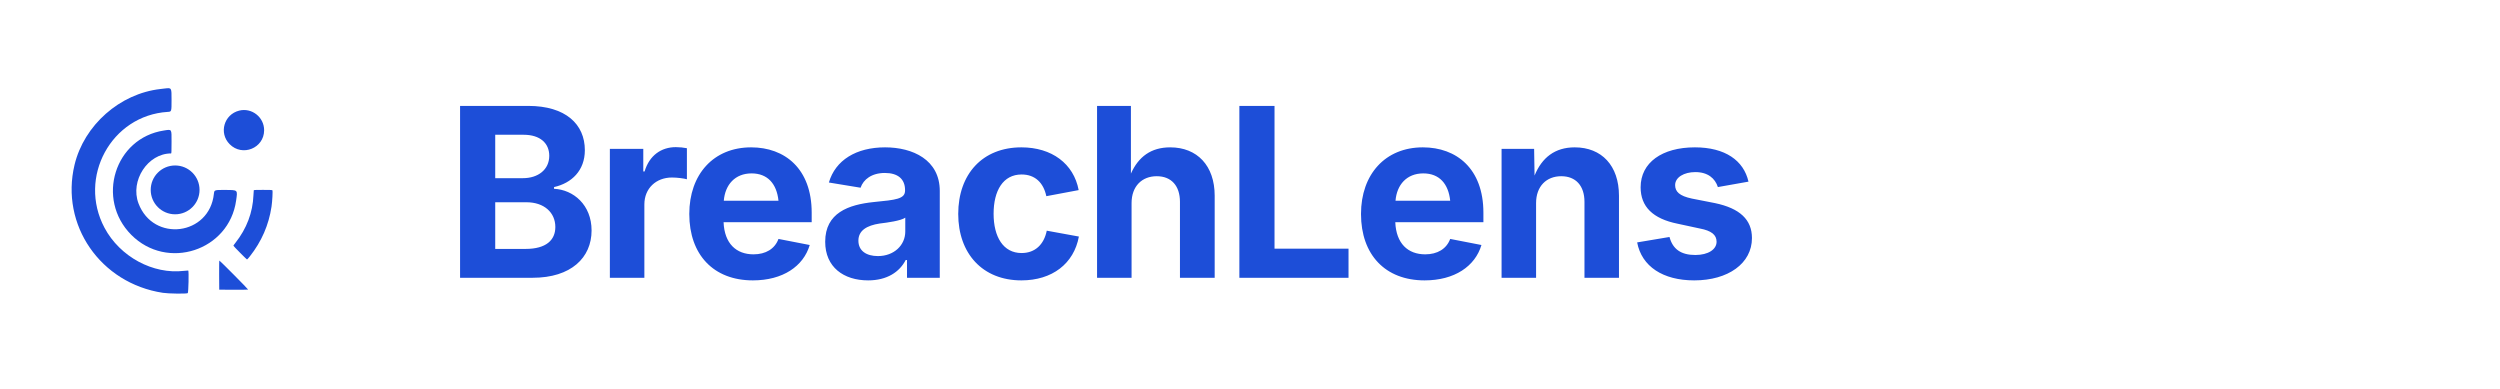
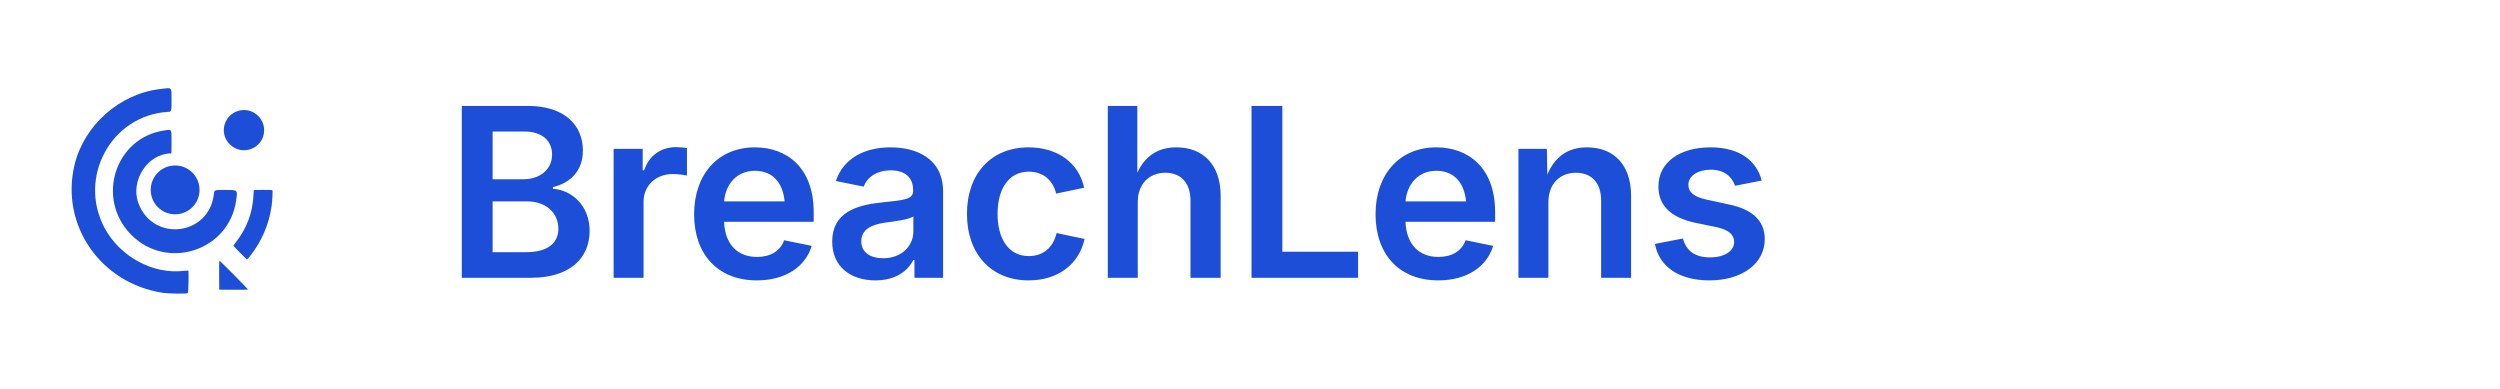
<svg xmlns="http://www.w3.org/2000/svg" width="180" height="28" viewBox="0 0 180 28" role="img" aria-label="BreachLens">
  <svg x="0" y="2" width="24" height="24" viewBox="0 0 1024 1024">
    <g transform="translate(0 1024) scale(0.1 -0.1)" fill="#1D4ED8" fill-rule="evenodd">
      <path d="M5055 8374 c-16 -2 -73 -9 -125 -15 -1248 -140 -2347 -1110 -2640 -2329 -442 -1847 794 -3639 2713 -3932 173 -27 723 -34 765 -10 22 13 37 682 15 695 -5 2 -62 -2 -128 -10 -954 -116 -1971 434 -2444 1322 -828 1552 209 3454 1943 3561 116 7 116 7 116 365 0 387 6 378 -215 353z M7347 7695 c-468 -119 -630 -690 -292 -1031 388 -393 1057 -124 1059 426 2 403 -379 703 -767 605z M5035 7084 c-1510 -231 -2096 -2103 -1003 -3204 1103 -1111 3007 -488 3222 1055 47 332 59 320 -325 323 -345 2 -345 2 -358 -117 -132 -1283 -1862 -1503 -2317 -295 -262 697 285 1534 1003 1534 10 0 13 75 13 360 0 402 14 382 -235 344z M7796 5248 c-3 -7 -7 -76 -10 -153 -21 -529 -208 -1023 -551 -1458 -36 -45 -65 -86 -65 -92 0 -12 401 -417 418 -423 6 -2 44 41 86 94 361 457 582 964 667 1529 24 161 42 485 27 503 -8 9 -78 12 -290 12 -214 0 -280 -3 -282 -12z M6732 2643 l3 -448 439 -3 c242 -1 444 2 448 6 8 8 -859 882 -882 890 -7 3 -9 -151 -8 -445z" />
    </g>
    <circle cx="538" cy="498" r="75" fill="#1D4ED8" />
  </svg>
-   <text x="32" y="20" font-family="-apple-system, BlinkMacSystemFont, 'Segoe UI', system-ui, Inter, Arial, sans-serif" font-size="17" font-weight="700" fill="#1D4ED8" letter-spacing="-0.4">BreachLens</text>
+   <text x="32" y="20" font-family="-apple-system, BlinkMacSystemFont, 'Segoe UI', system-ui, Inter, Arial, sans-serif" font-size="17" font-weight="600" fill="#1D4ED8" letter-spacing="-0.17">BreachLens</text>
</svg>
